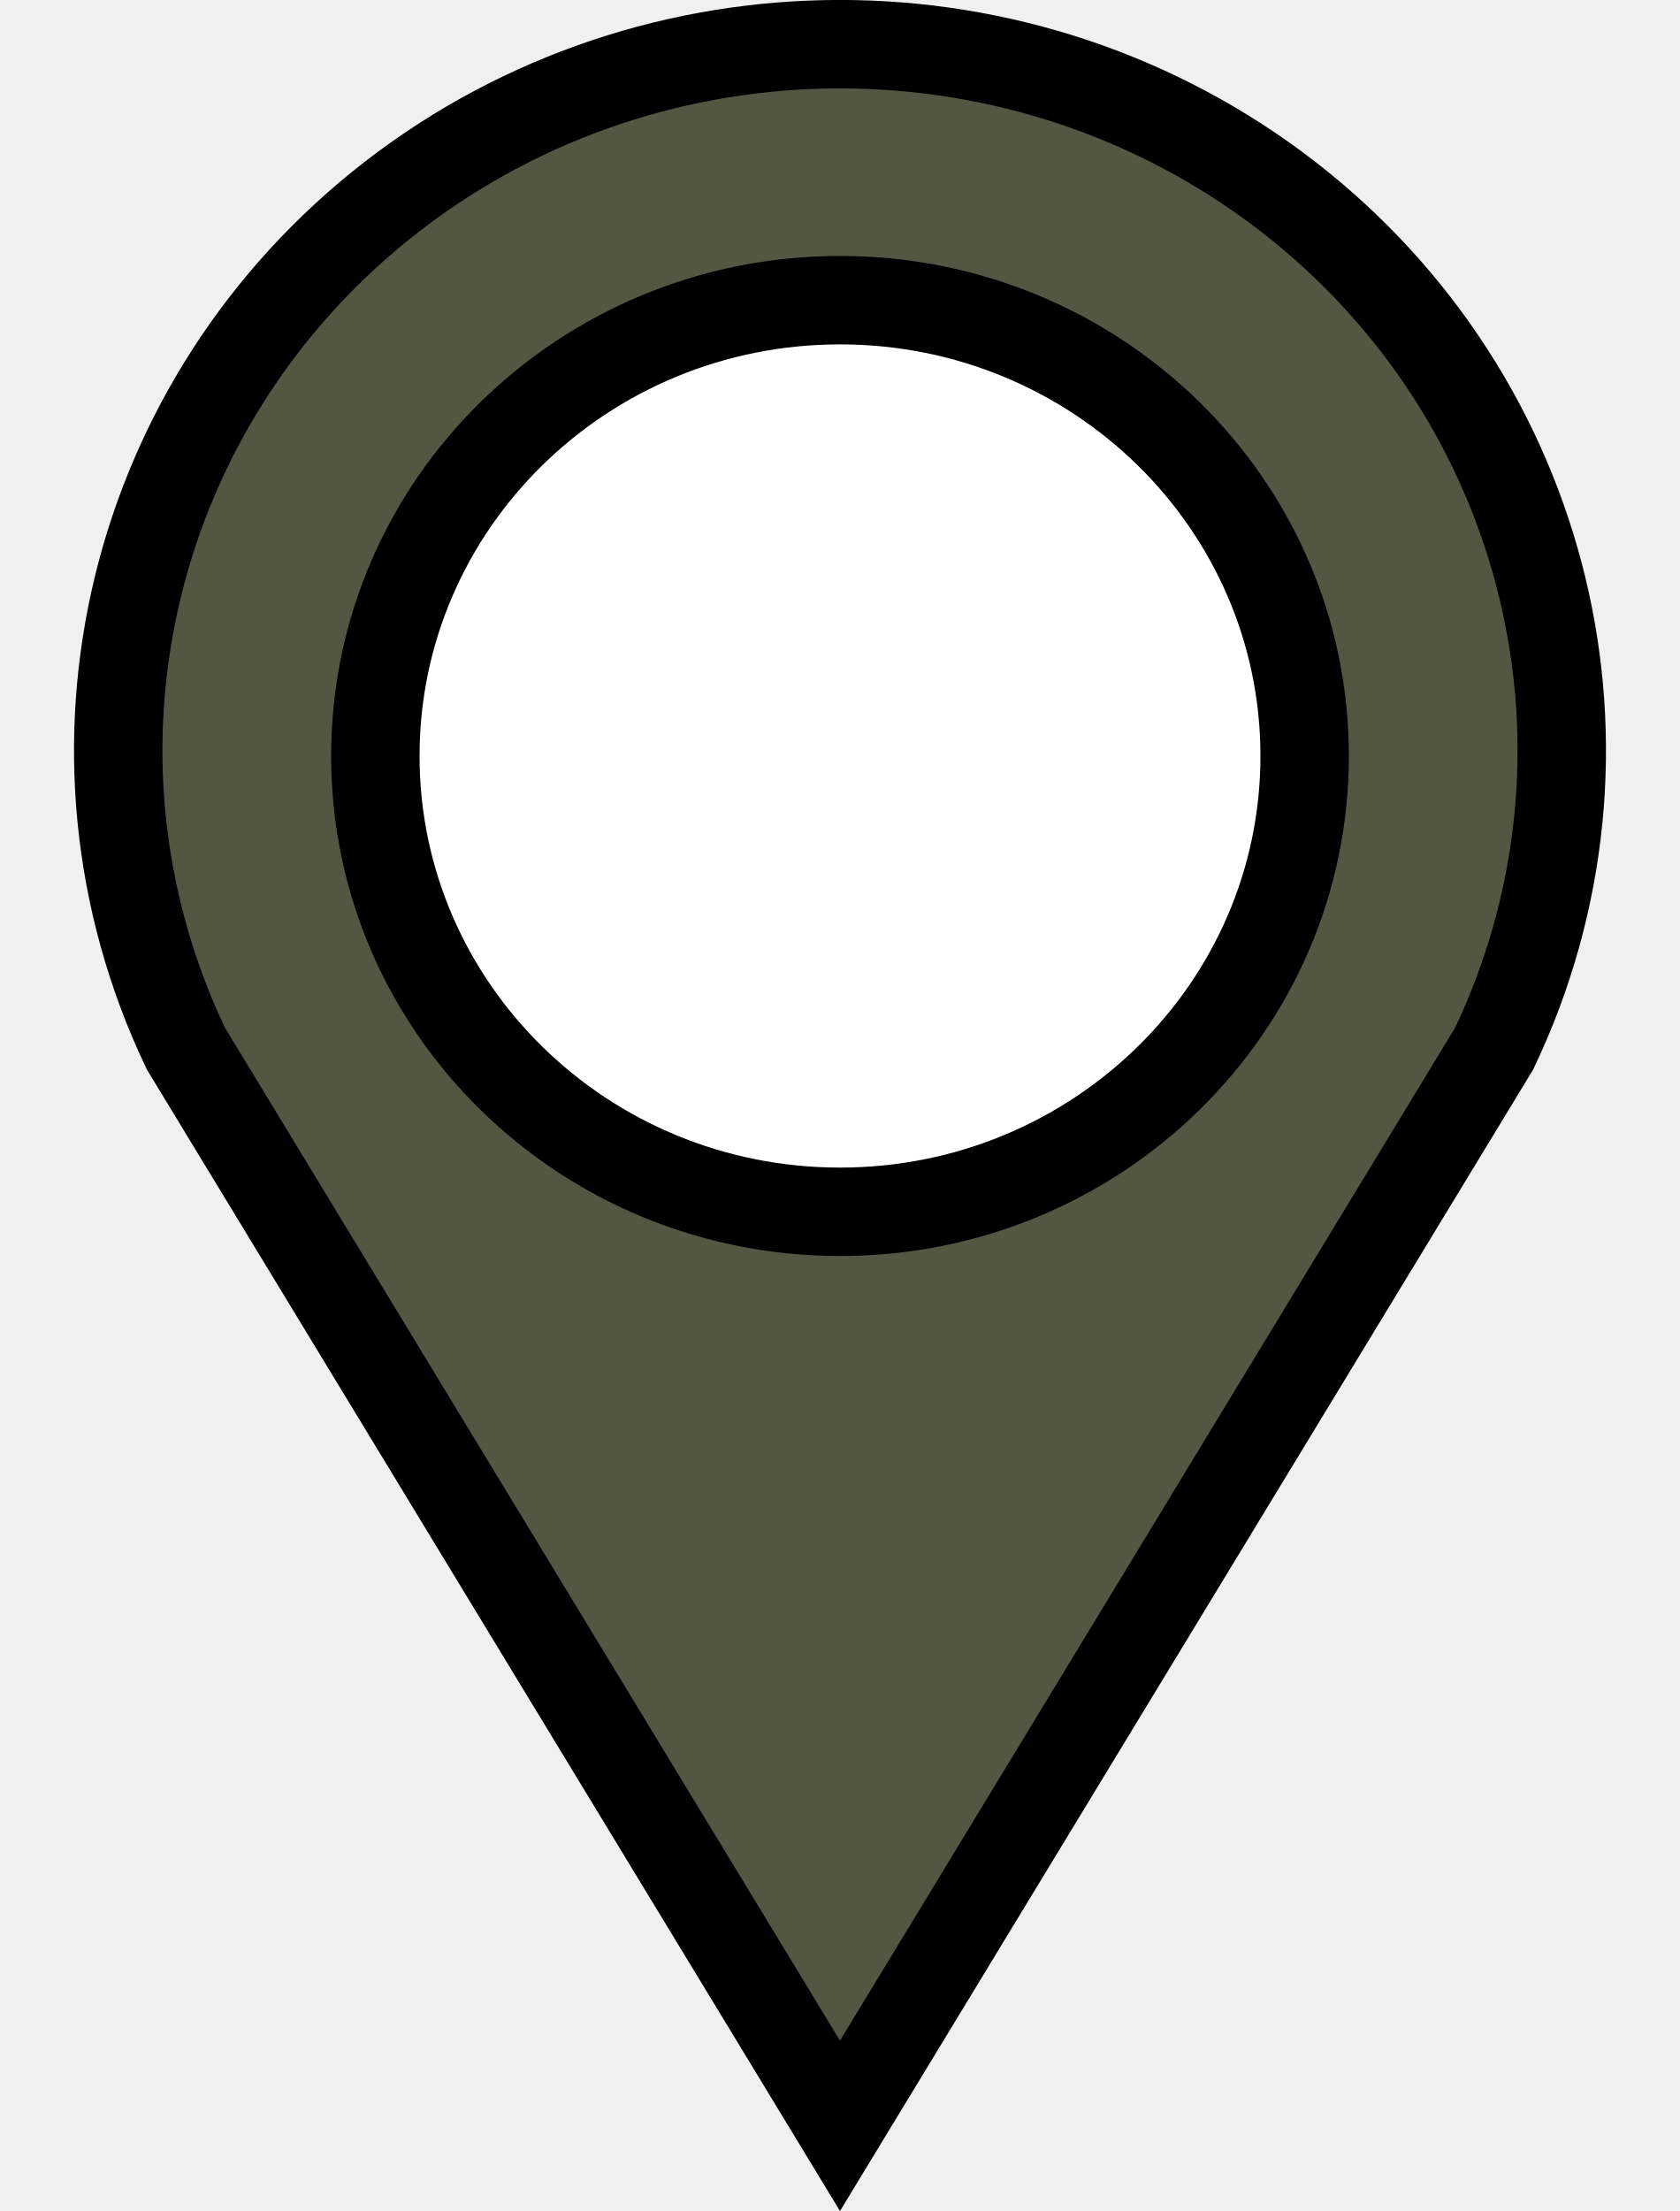
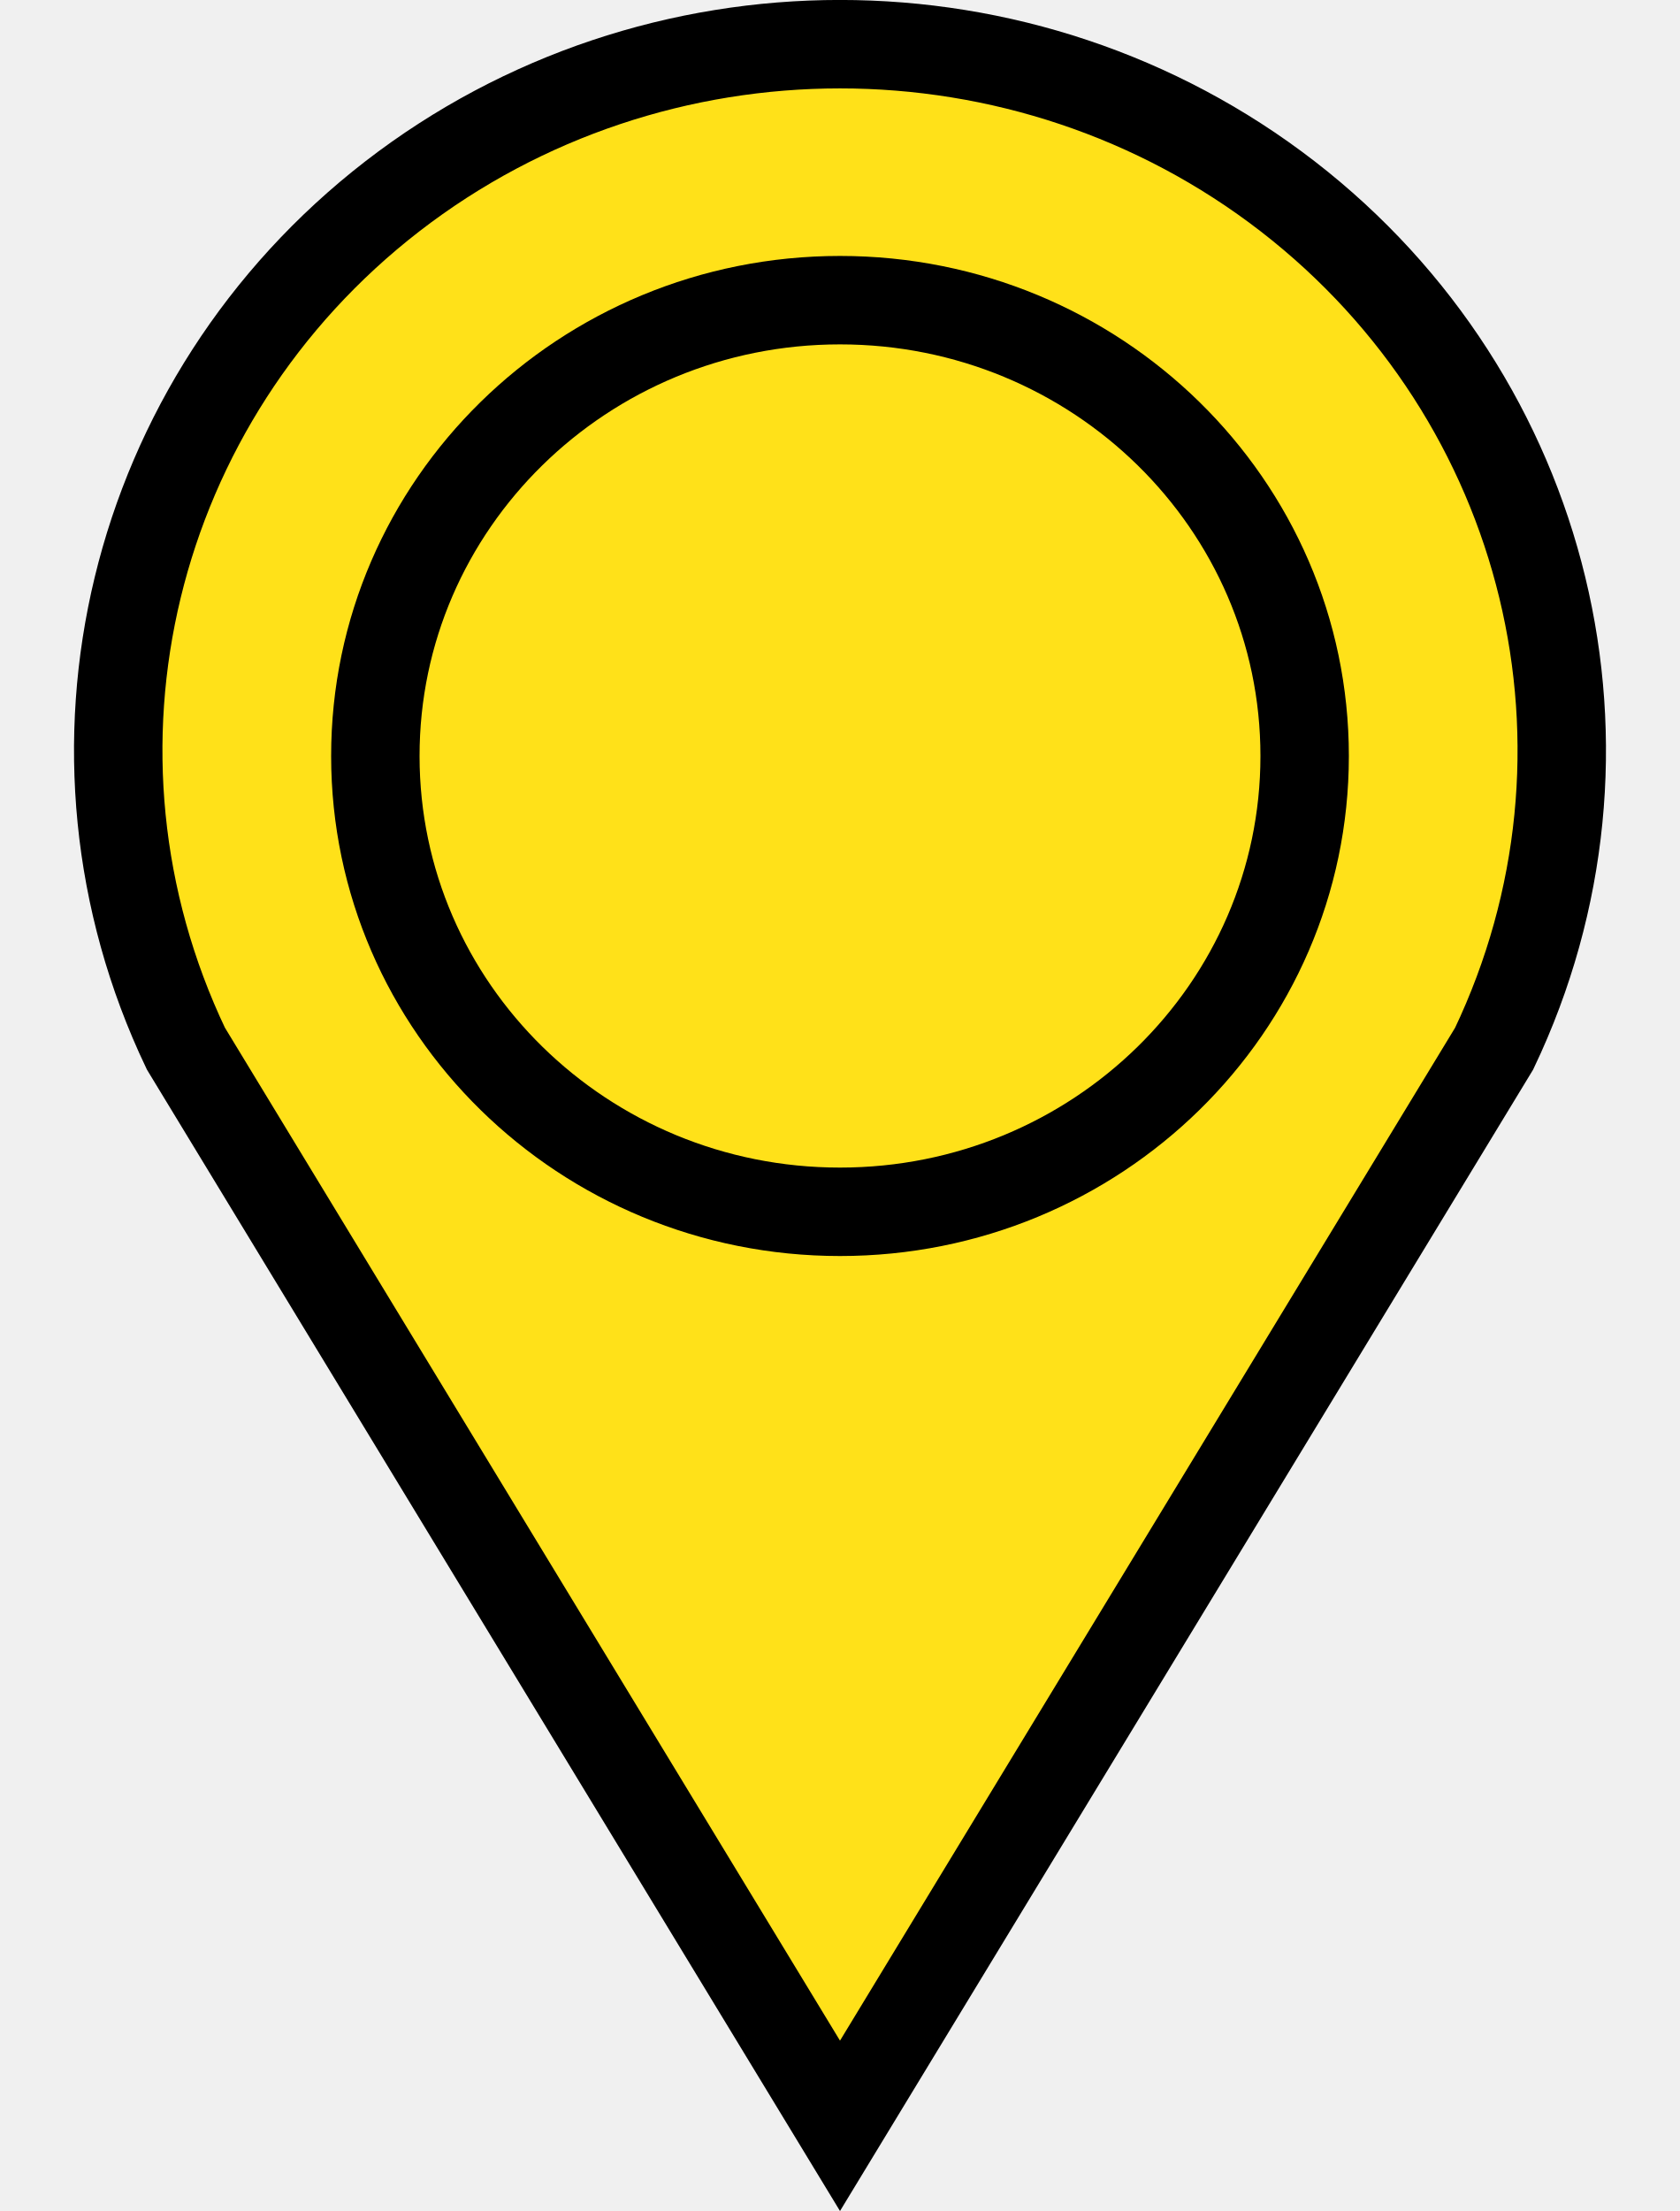
- <svg xmlns="http://www.w3.org/2000/svg" viewBox="0 0 19 25" height="25" width="19">
-   <path d="M2.102 11.856C.504 8.504 1.47 4.516 4.437 2.22c2.968-2.294 7.158-2.294 10.126 0 2.967 2.296 3.933 6.284 2.335 9.637L9.5 24.037z" fill="#545644" stroke="#000" />
-   <path d="M14.755 8.55A5.255 5.154 0 0 1 9.5 13.702 5.255 5.154 0 0 1 4.245 8.55 5.255 5.154 0 0 1 9.5 3.394a5.255 5.154 0 0 1 5.255 5.154z" fill="#fff" stroke="#000" />
+ <svg xmlns="http://www.w3.org/2000/svg" height="25" viewBox="0 0 19 25" width="19">
+   <path d="M2.102 11.856C.504 8.504 1.47 4.516 4.437 2.22c2.968-2.294 7.158-2.294 10.126 0 2.967 2.296 3.933 6.284 2.335 9.637L9.5 24.037z" fill="#ffe119" stroke="#000" />
+   <path d="M14.755 8.55A5.255 5.154 0 0 1 9.5 13.702 5.255 5.154 0 0 1 4.245 8.55 5.255 5.154 0 0 1 9.5 3.394a5.255 5.154 0 0 1 5.255 5.154z" fill="#ffe119" stroke="#000" />
</svg>
